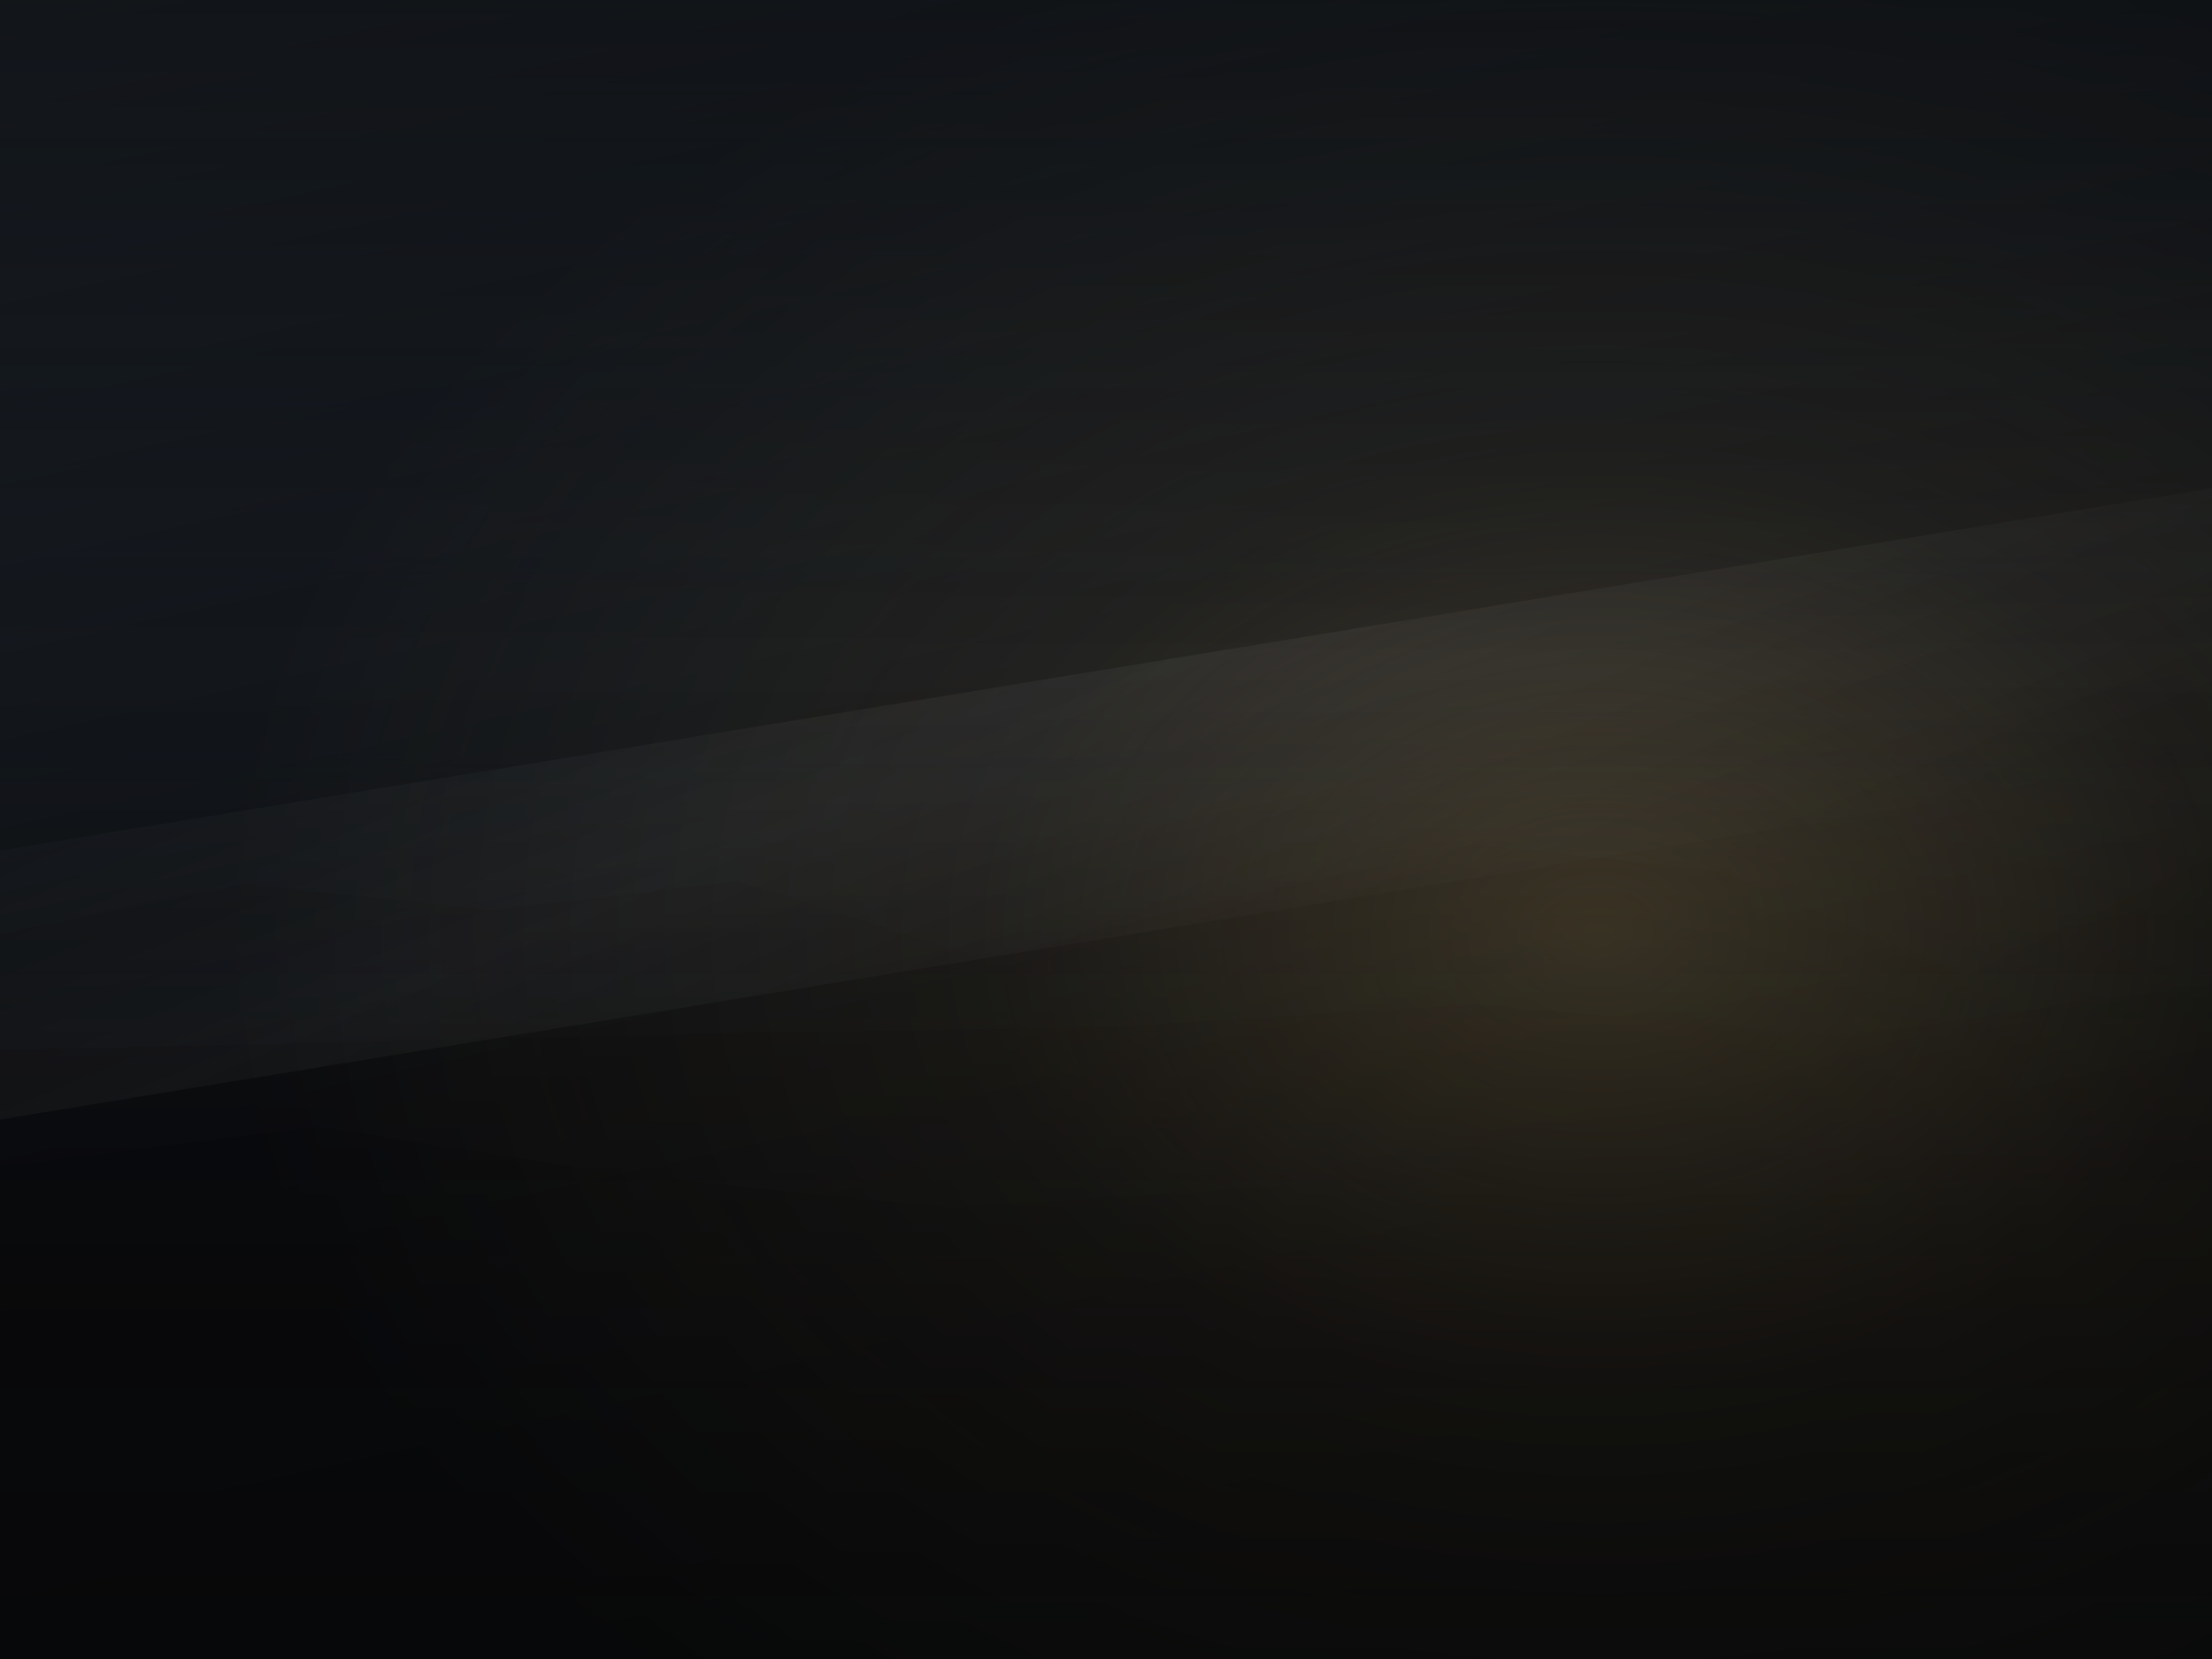
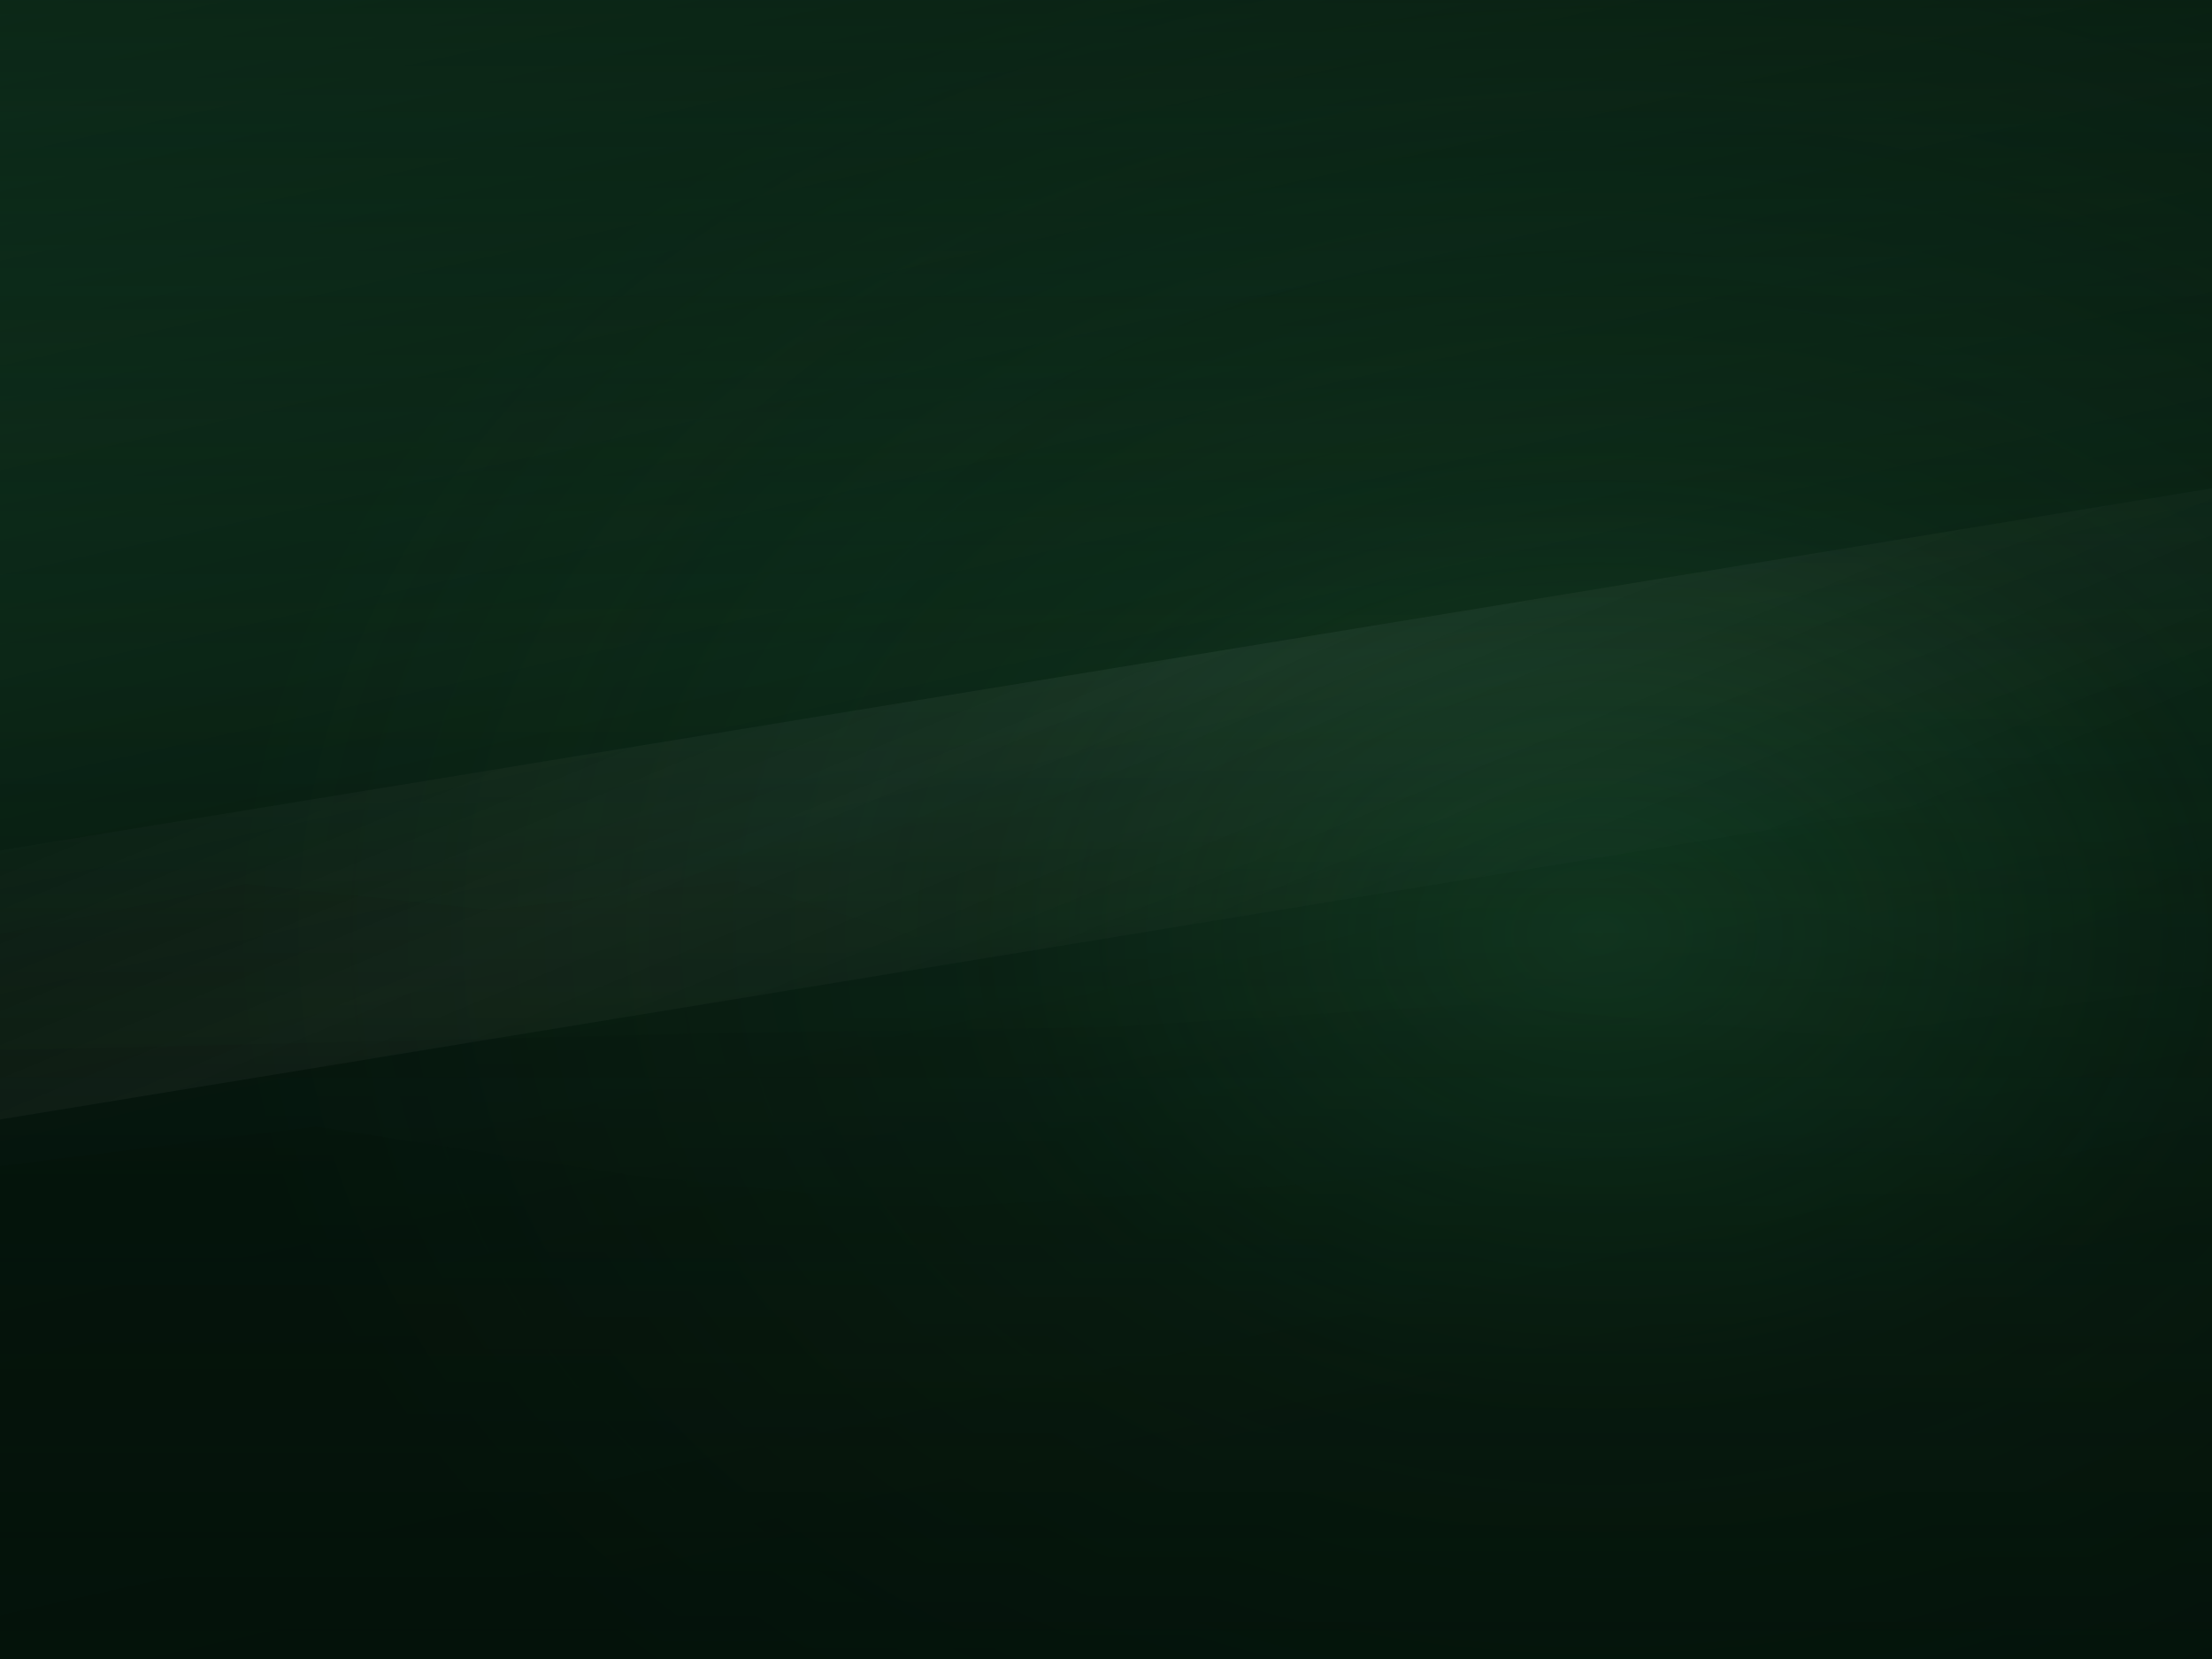
<svg xmlns="http://www.w3.org/2000/svg" viewBox="0 0 1400 1050" width="1400" height="1050" role="presentation" aria-hidden="true">
  <defs>
    <linearGradient id="bggallery1" x1="0" y1="0" x2="0.3" y2="1">
-       <stop offset="0%" stop-color="#1b2027" />
-       <stop offset="58%" stop-color="#0f1216" />
-       <stop offset="100%" stop-color="#070809" />
+       <stop offset="0%" stop-color="#123a23" />
+       <stop offset="58%" stop-color="#081c10" />
+       <stop offset="100%" stop-color="#04120a" />
    </linearGradient>
    <radialGradient id="glowgallery1" cx="0.721" cy="0.563" r="0.62">
-       <stop offset="0%" stop-color="#c0a164" stop-opacity="0.3" />
-       <stop offset="45%" stop-color="#c0a164" stop-opacity="0.1" />
-       <stop offset="100%" stop-color="#c0a164" stop-opacity="0" />
+       <stop offset="0%" stop-color="#2e8b51" stop-opacity="0.3" />
+       <stop offset="45%" stop-color="#2e8b51" stop-opacity="0.1" />
+       <stop offset="100%" stop-color="#2e8b51" stop-opacity="0" />
    </radialGradient>
    <linearGradient id="sweepgallery1" x1="0" y1="0" x2="1" y2="0.35">
      <stop offset="0%" stop-color="#ffffff" stop-opacity="0" />
      <stop offset="48%" stop-color="#ffffff" stop-opacity="0.05" />
      <stop offset="100%" stop-color="#ffffff" stop-opacity="0" />
    </linearGradient>
    <linearGradient id="vignettegallery1" x1="0" y1="0" x2="0" y2="1">
-       <stop offset="0%" stop-color="#070809" stop-opacity="0.45" />
-       <stop offset="40%" stop-color="#070809" stop-opacity="0" />
-       <stop offset="100%" stop-color="#070809" stop-opacity="0.6" />
+       <stop offset="0%" stop-color="#04120a" stop-opacity="0.45" />
+       <stop offset="40%" stop-color="#04120a" stop-opacity="0" />
+       <stop offset="100%" stop-color="#04120a" stop-opacity="0.6" />
    </linearGradient>
  </defs>
  <rect width="1400" height="1050" fill="url(#bggallery1)" />
-   <polygon points="0,1050 0,591.1 155.6,559.5 311.1,575.9 466.7,557.7 622.2,606.5 777.8,568.8 933.3,534.3 1088.9,551.4 1244.4,617.0 1400.0,542.4 1400,1050" fill="#070809" opacity="0.16" />
-   <polygon points="0,1050 0,664.6 233.3,659.2 466.7,653.6 700.0,650.1 933.3,635.5 1166.7,656.0 1400.0,622.8 1400,1050" fill="#070809" opacity="0.29" />
-   <polygon points="0,1050 0,738.1 200.0,713.0 400.0,744.0 600.0,764.1 800.0,751.5 1000.0,733.2 1200.0,728.7 1400.0,736.4 1400,1050" fill="#070809" opacity="0.42" />
+   <polygon points="0,1050 0,591.1 155.6,559.5 311.1,575.9 466.7,557.7 622.2,606.5 777.8,568.8 933.3,534.3 1088.9,551.4 1244.4,617.0 1400.0,542.4 1400,1050" fill="#04120a" opacity="0.16" />
+   <polygon points="0,1050 0,664.6 233.3,659.2 466.7,653.6 700.0,650.1 933.3,635.5 1166.7,656.0 1400.0,622.8 1400,1050" fill="#04120a" opacity="0.29" />
+   <polygon points="0,1050 0,738.1 200.0,713.0 400.0,744.0 600.0,764.1 800.0,751.5 1000.0,733.2 1200.0,728.7 1400.0,736.4 1400,1050" fill="#04120a" opacity="0.42" />
  <rect width="1400" height="1050" fill="url(#glowgallery1)" />
  <g transform="rotate(-9.3 700 525)">
    <rect x="-280" y="425" width="1960" height="168" fill="url(#sweepgallery1)" />
  </g>
  <rect width="1400" height="1050" fill="url(#vignettegallery1)" />
</svg>
